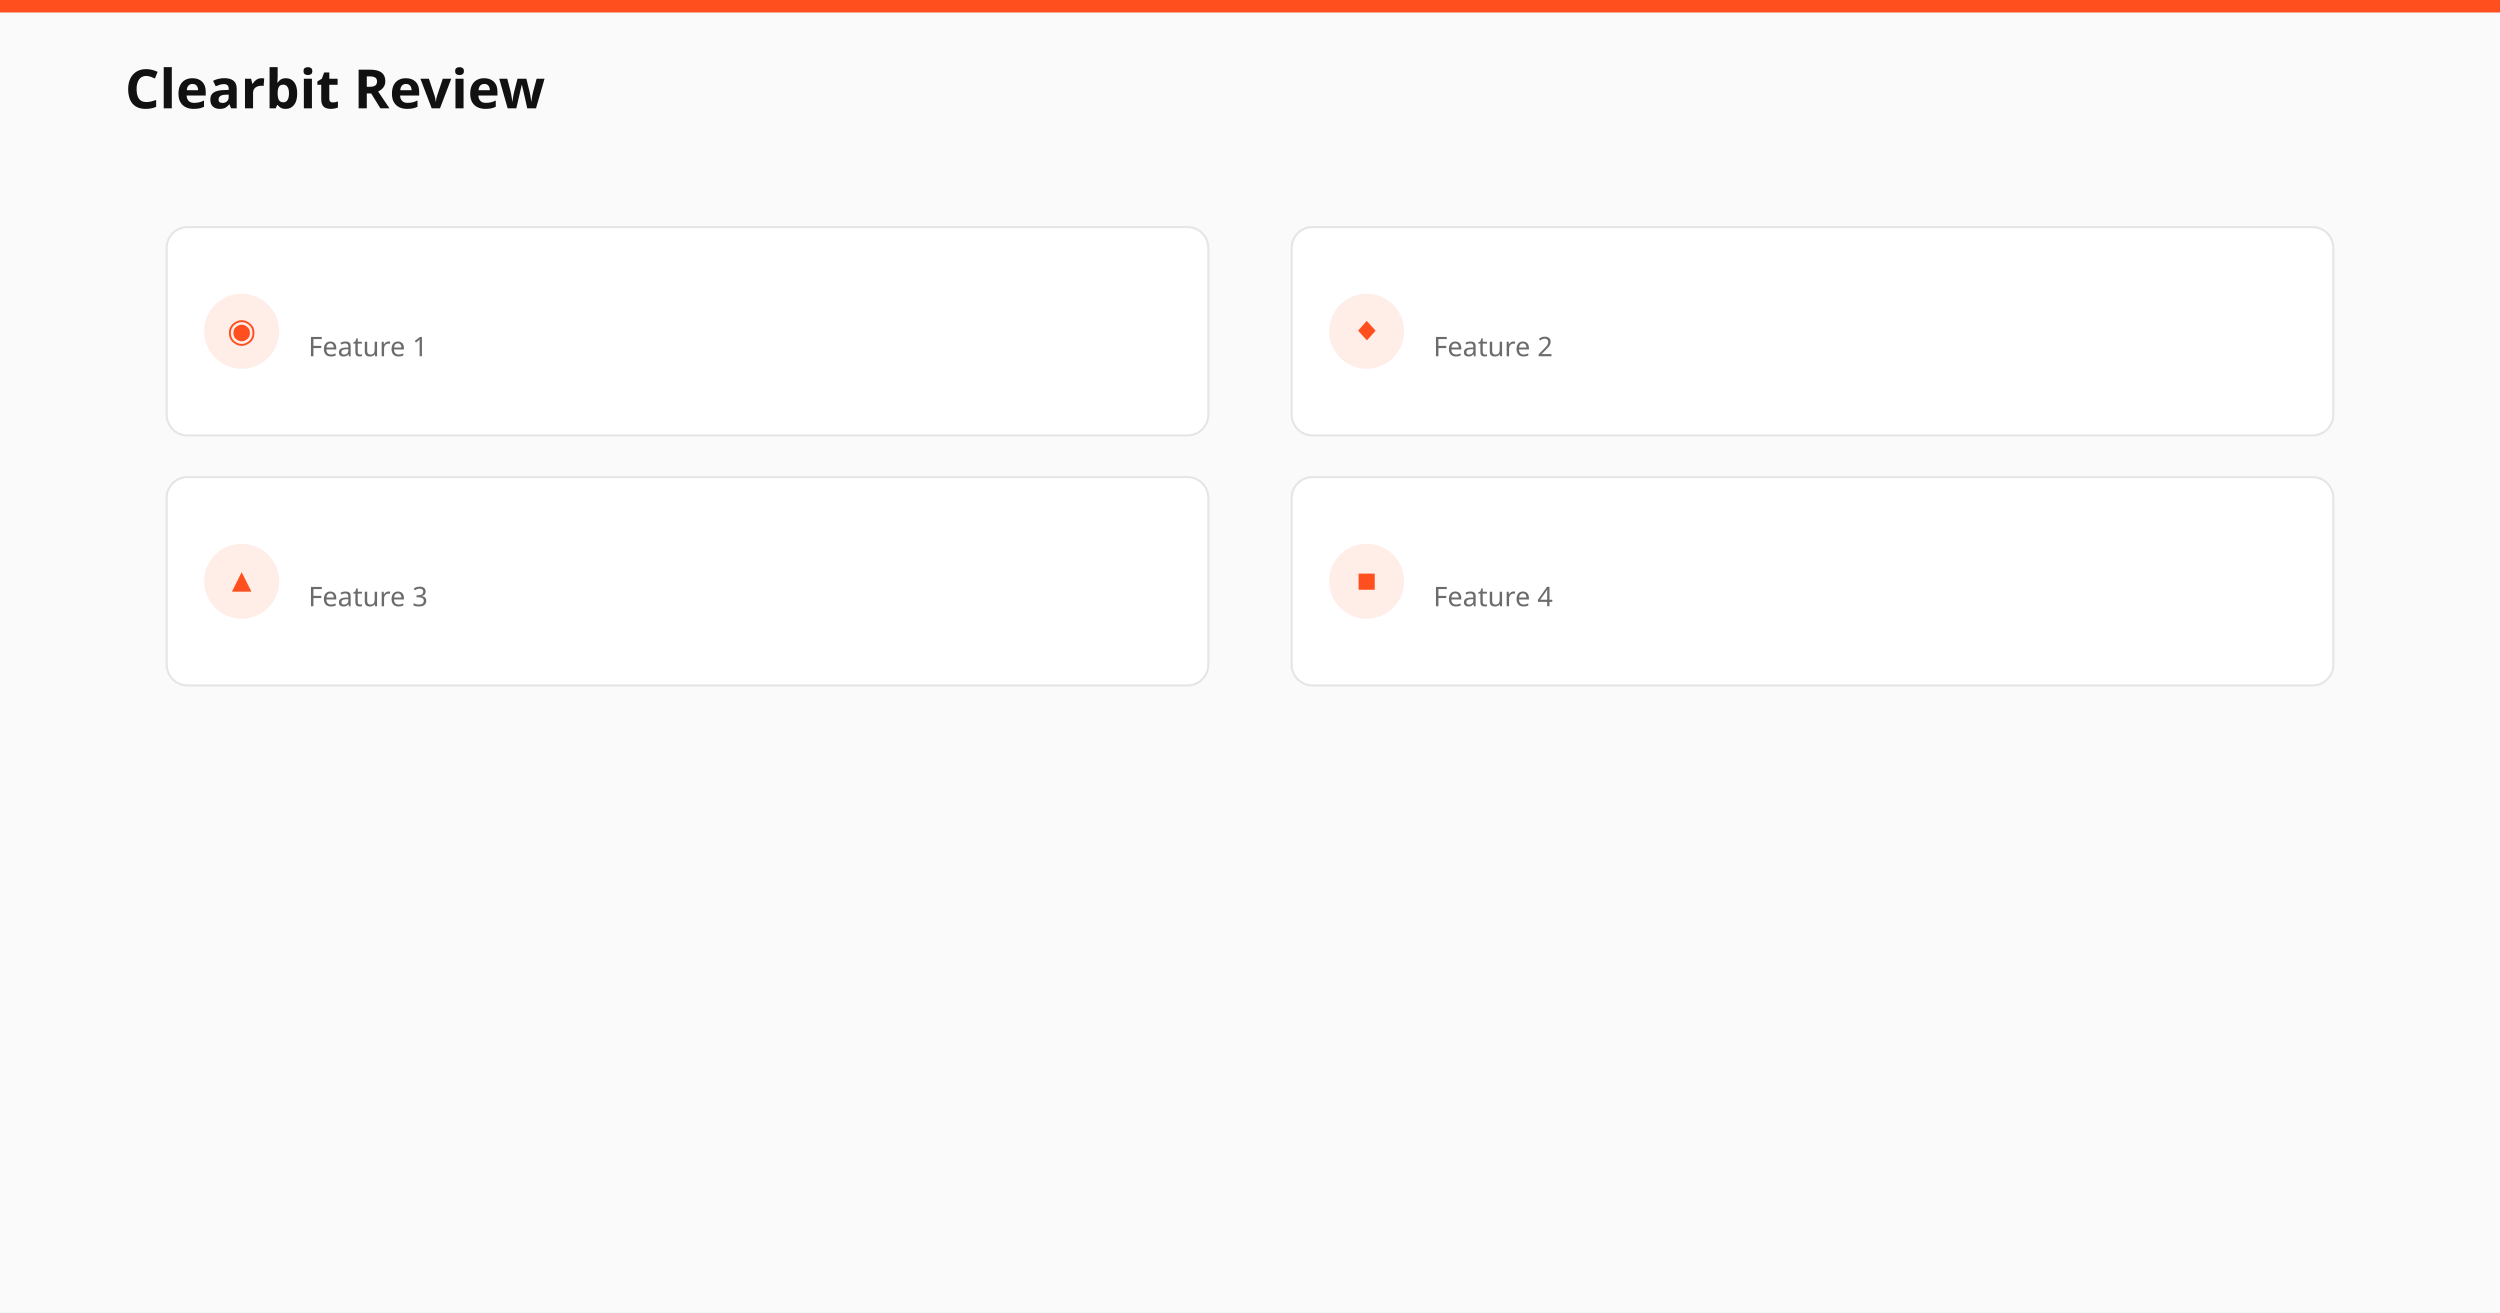
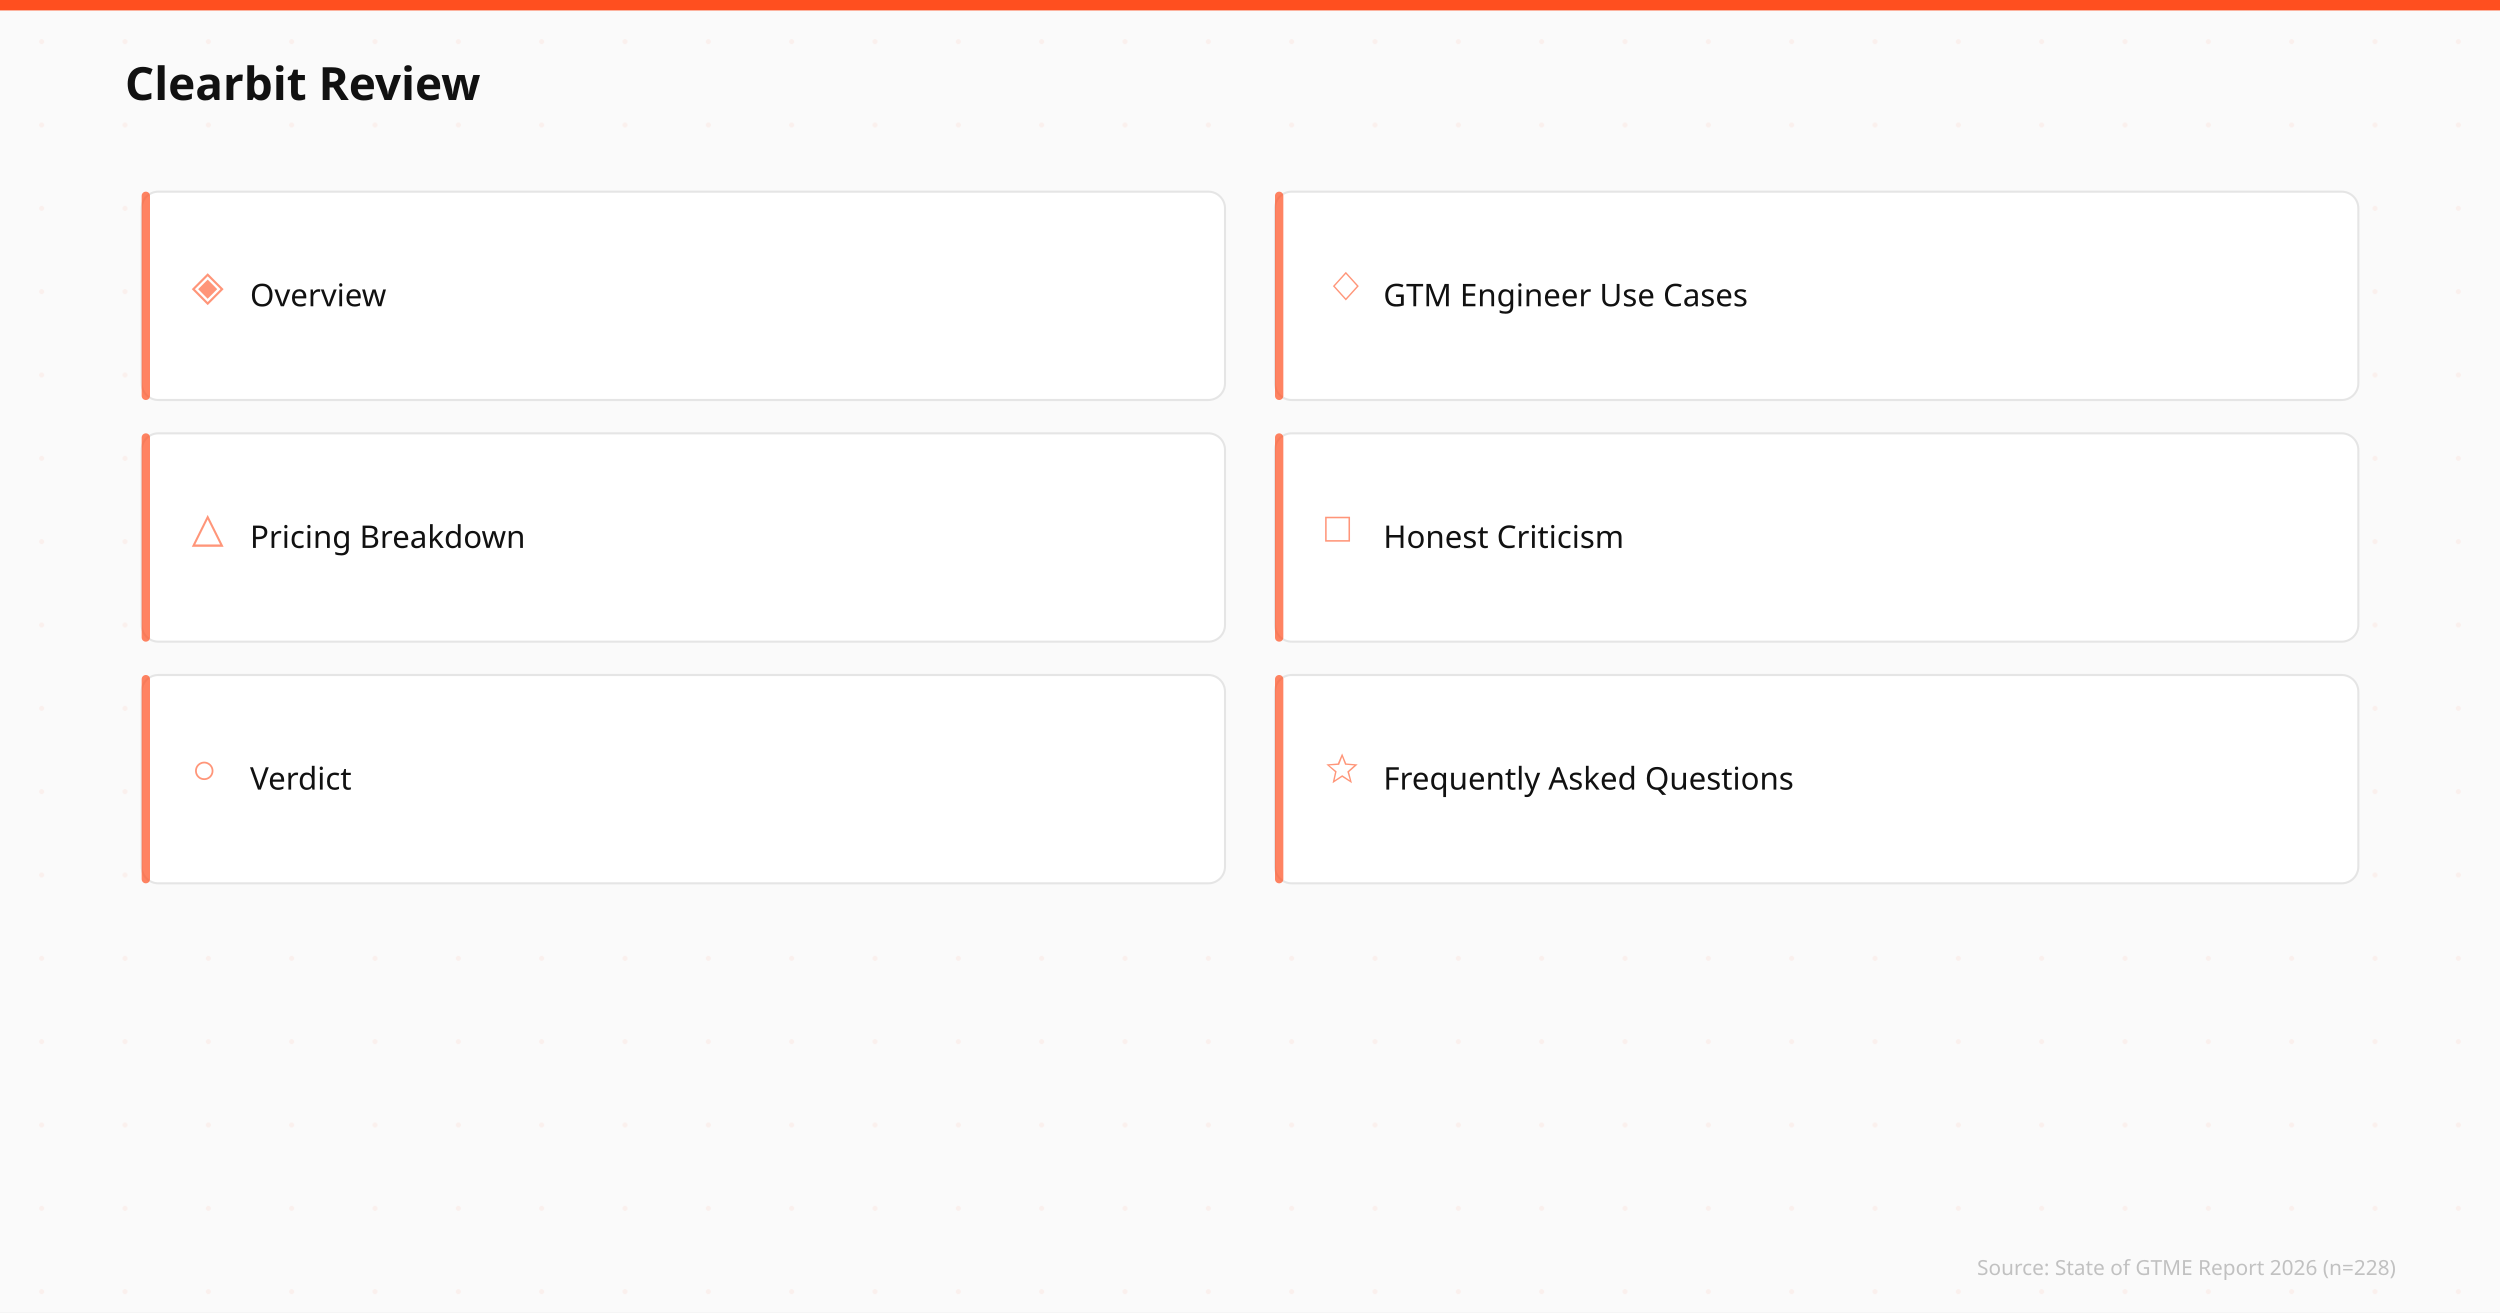
<svg xmlns="http://www.w3.org/2000/svg" viewBox="0 0 1200 630" width="1200" height="630">
+   <defs>
+     <pattern id="dots" x="0" y="0" width="40" height="40" patternUnits="userSpaceOnUse">
+       <circle cx="20" cy="20" r="1.2" fill="#FF4F1F" opacity="0.06" />
+     </pattern>
+   </defs>
  <rect width="1200" height="630" fill="#FAFAFA" />
-   <rect x="0" y="0" width="1200" height="6" fill="#FF4F1F" />
-   <text x="60" y="52" font-family="Sora, sans-serif" font-size="26" font-weight="700" fill="#111111">Clearbit Review</text>
-   <rect x="80.0" y="109" width="500" height="100" rx="10" fill="white" stroke="#E5E5E5" stroke-width="1" />
-   <circle cx="116.0" cy="159.0" r="18" fill="#ffede8" />
-   <text x="116.0" y="164.0" text-anchor="middle" font-size="16" fill="#FF4F1F">◉</text>
-   <text x="148.0" y="147" font-family="Sora, sans-serif" font-size="16" font-weight="600" fill="#111111" />
-   <text x="148.0" y="171" font-family="Plus Jakarta Sans, sans-serif" font-size="13" fill="#6B6B6B">Feature 1</text>
-   <rect x="620.0" y="109" width="500" height="100" rx="10" fill="white" stroke="#E5E5E5" stroke-width="1" />
-   <circle cx="656.0" cy="159.0" r="18" fill="#ffede8" />
-   <text x="656.0" y="164.0" text-anchor="middle" font-size="16" fill="#FF4F1F">◆</text>
-   <text x="688.0" y="147" font-family="Sora, sans-serif" font-size="16" font-weight="600" fill="#111111" />
-   <text x="688.0" y="171" font-family="Plus Jakarta Sans, sans-serif" font-size="13" fill="#6B6B6B">Feature 2</text>
-   <rect x="80.0" y="229" width="500" height="100" rx="10" fill="white" stroke="#E5E5E5" stroke-width="1" />
-   <circle cx="116.0" cy="279.0" r="18" fill="#ffede8" />
-   <text x="116.0" y="284.0" text-anchor="middle" font-size="16" fill="#FF4F1F">▲</text>
-   <text x="148.0" y="267" font-family="Sora, sans-serif" font-size="16" font-weight="600" fill="#111111" />
-   <text x="148.0" y="291" font-family="Plus Jakarta Sans, sans-serif" font-size="13" fill="#6B6B6B">Feature 3</text>
-   <rect x="620.0" y="229" width="500" height="100" rx="10" fill="white" stroke="#E5E5E5" stroke-width="1" />
-   <circle cx="656.0" cy="279.0" r="18" fill="#ffede8" />
-   <text x="656.0" y="284.0" text-anchor="middle" font-size="16" fill="#FF4F1F">■</text>
-   <text x="688.0" y="267" font-family="Sora, sans-serif" font-size="16" font-weight="600" fill="#111111" />
-   <text x="688.0" y="291" font-family="Plus Jakarta Sans, sans-serif" font-size="13" fill="#6B6B6B">Feature 4</text>
+   <rect width="1200" height="630" fill="url(#dots)" />
+   <rect x="0" y="0" width="1200" height="5" fill="#FF4F1F" />
+   <text x="60" y="48" font-family="Sora, sans-serif" font-size="22" font-weight="700" fill="#111111">Clearbit Review</text>
+   <rect x="68.0" y="92" width="520" height="100" rx="8" fill="white" stroke="#E5E5E5" stroke-width="1" />
+   <rect x="68.0" y="92" width="4" height="100" rx="2" fill="#FF4F1F" opacity="0.7" />
+   <text x="92.0" y="144.0" font-size="20" fill="#FF4F1F" opacity="0.6">◈</text>
+   <text x="120.0" y="147.0" font-family="Sora, sans-serif" font-size="15" font-weight="500" fill="#111111">Overview</text>
+   <rect x="612.0" y="92" width="520" height="100" rx="8" fill="white" stroke="#E5E5E5" stroke-width="1" />
+   <rect x="612.0" y="92" width="4" height="100" rx="2" fill="#FF4F1F" opacity="0.7" />
+   <text x="636.0" y="144.0" font-size="20" fill="#FF4F1F" opacity="0.6">◇</text>
+   <text x="664.0" y="147.0" font-family="Sora, sans-serif" font-size="15" font-weight="500" fill="#111111">GTM Engineer Use Cases</text>
+   <rect x="68.0" y="208" width="520" height="100" rx="8" fill="white" stroke="#E5E5E5" stroke-width="1" />
+   <rect x="68.0" y="208" width="4" height="100" rx="2" fill="#FF4F1F" opacity="0.7" />
+   <text x="92.0" y="260.0" font-size="20" fill="#FF4F1F" opacity="0.6">△</text>
+   <text x="120.0" y="263.0" font-family="Sora, sans-serif" font-size="15" font-weight="500" fill="#111111">Pricing Breakdown</text>
+   <rect x="612.0" y="208" width="520" height="100" rx="8" fill="white" stroke="#E5E5E5" stroke-width="1" />
+   <rect x="612.0" y="208" width="4" height="100" rx="2" fill="#FF4F1F" opacity="0.7" />
+   <text x="636.0" y="260.0" font-size="20" fill="#FF4F1F" opacity="0.6">□</text>
+   <text x="664.0" y="263.0" font-family="Sora, sans-serif" font-size="15" font-weight="500" fill="#111111">Honest Criticism</text>
+   <rect x="68.0" y="324" width="520" height="100" rx="8" fill="white" stroke="#E5E5E5" stroke-width="1" />
+   <rect x="68.0" y="324" width="4" height="100" rx="2" fill="#FF4F1F" opacity="0.7" />
+   <text x="92.0" y="376.0" font-size="20" fill="#FF4F1F" opacity="0.6">○</text>
+   <text x="120.0" y="379.0" font-family="Sora, sans-serif" font-size="15" font-weight="500" fill="#111111">Verdict</text>
+   <rect x="612.0" y="324" width="520" height="100" rx="8" fill="white" stroke="#E5E5E5" stroke-width="1" />
+   <rect x="612.0" y="324" width="4" height="100" rx="2" fill="#FF4F1F" opacity="0.7" />
+   <text x="636.0" y="376.0" font-size="20" fill="#FF4F1F" opacity="0.6">☆</text>
+   <text x="664.0" y="379.0" font-family="Sora, sans-serif" font-size="15" font-weight="500" fill="#111111">Frequently Asked Questions</text>
+   <text x="1150" y="612" text-anchor="end" font-family="Plus Jakarta Sans, sans-serif" font-size="10" fill="#6B6B6B" opacity="0.4">Source: State of GTME Report 2026 (n=228)</text>
</svg>
